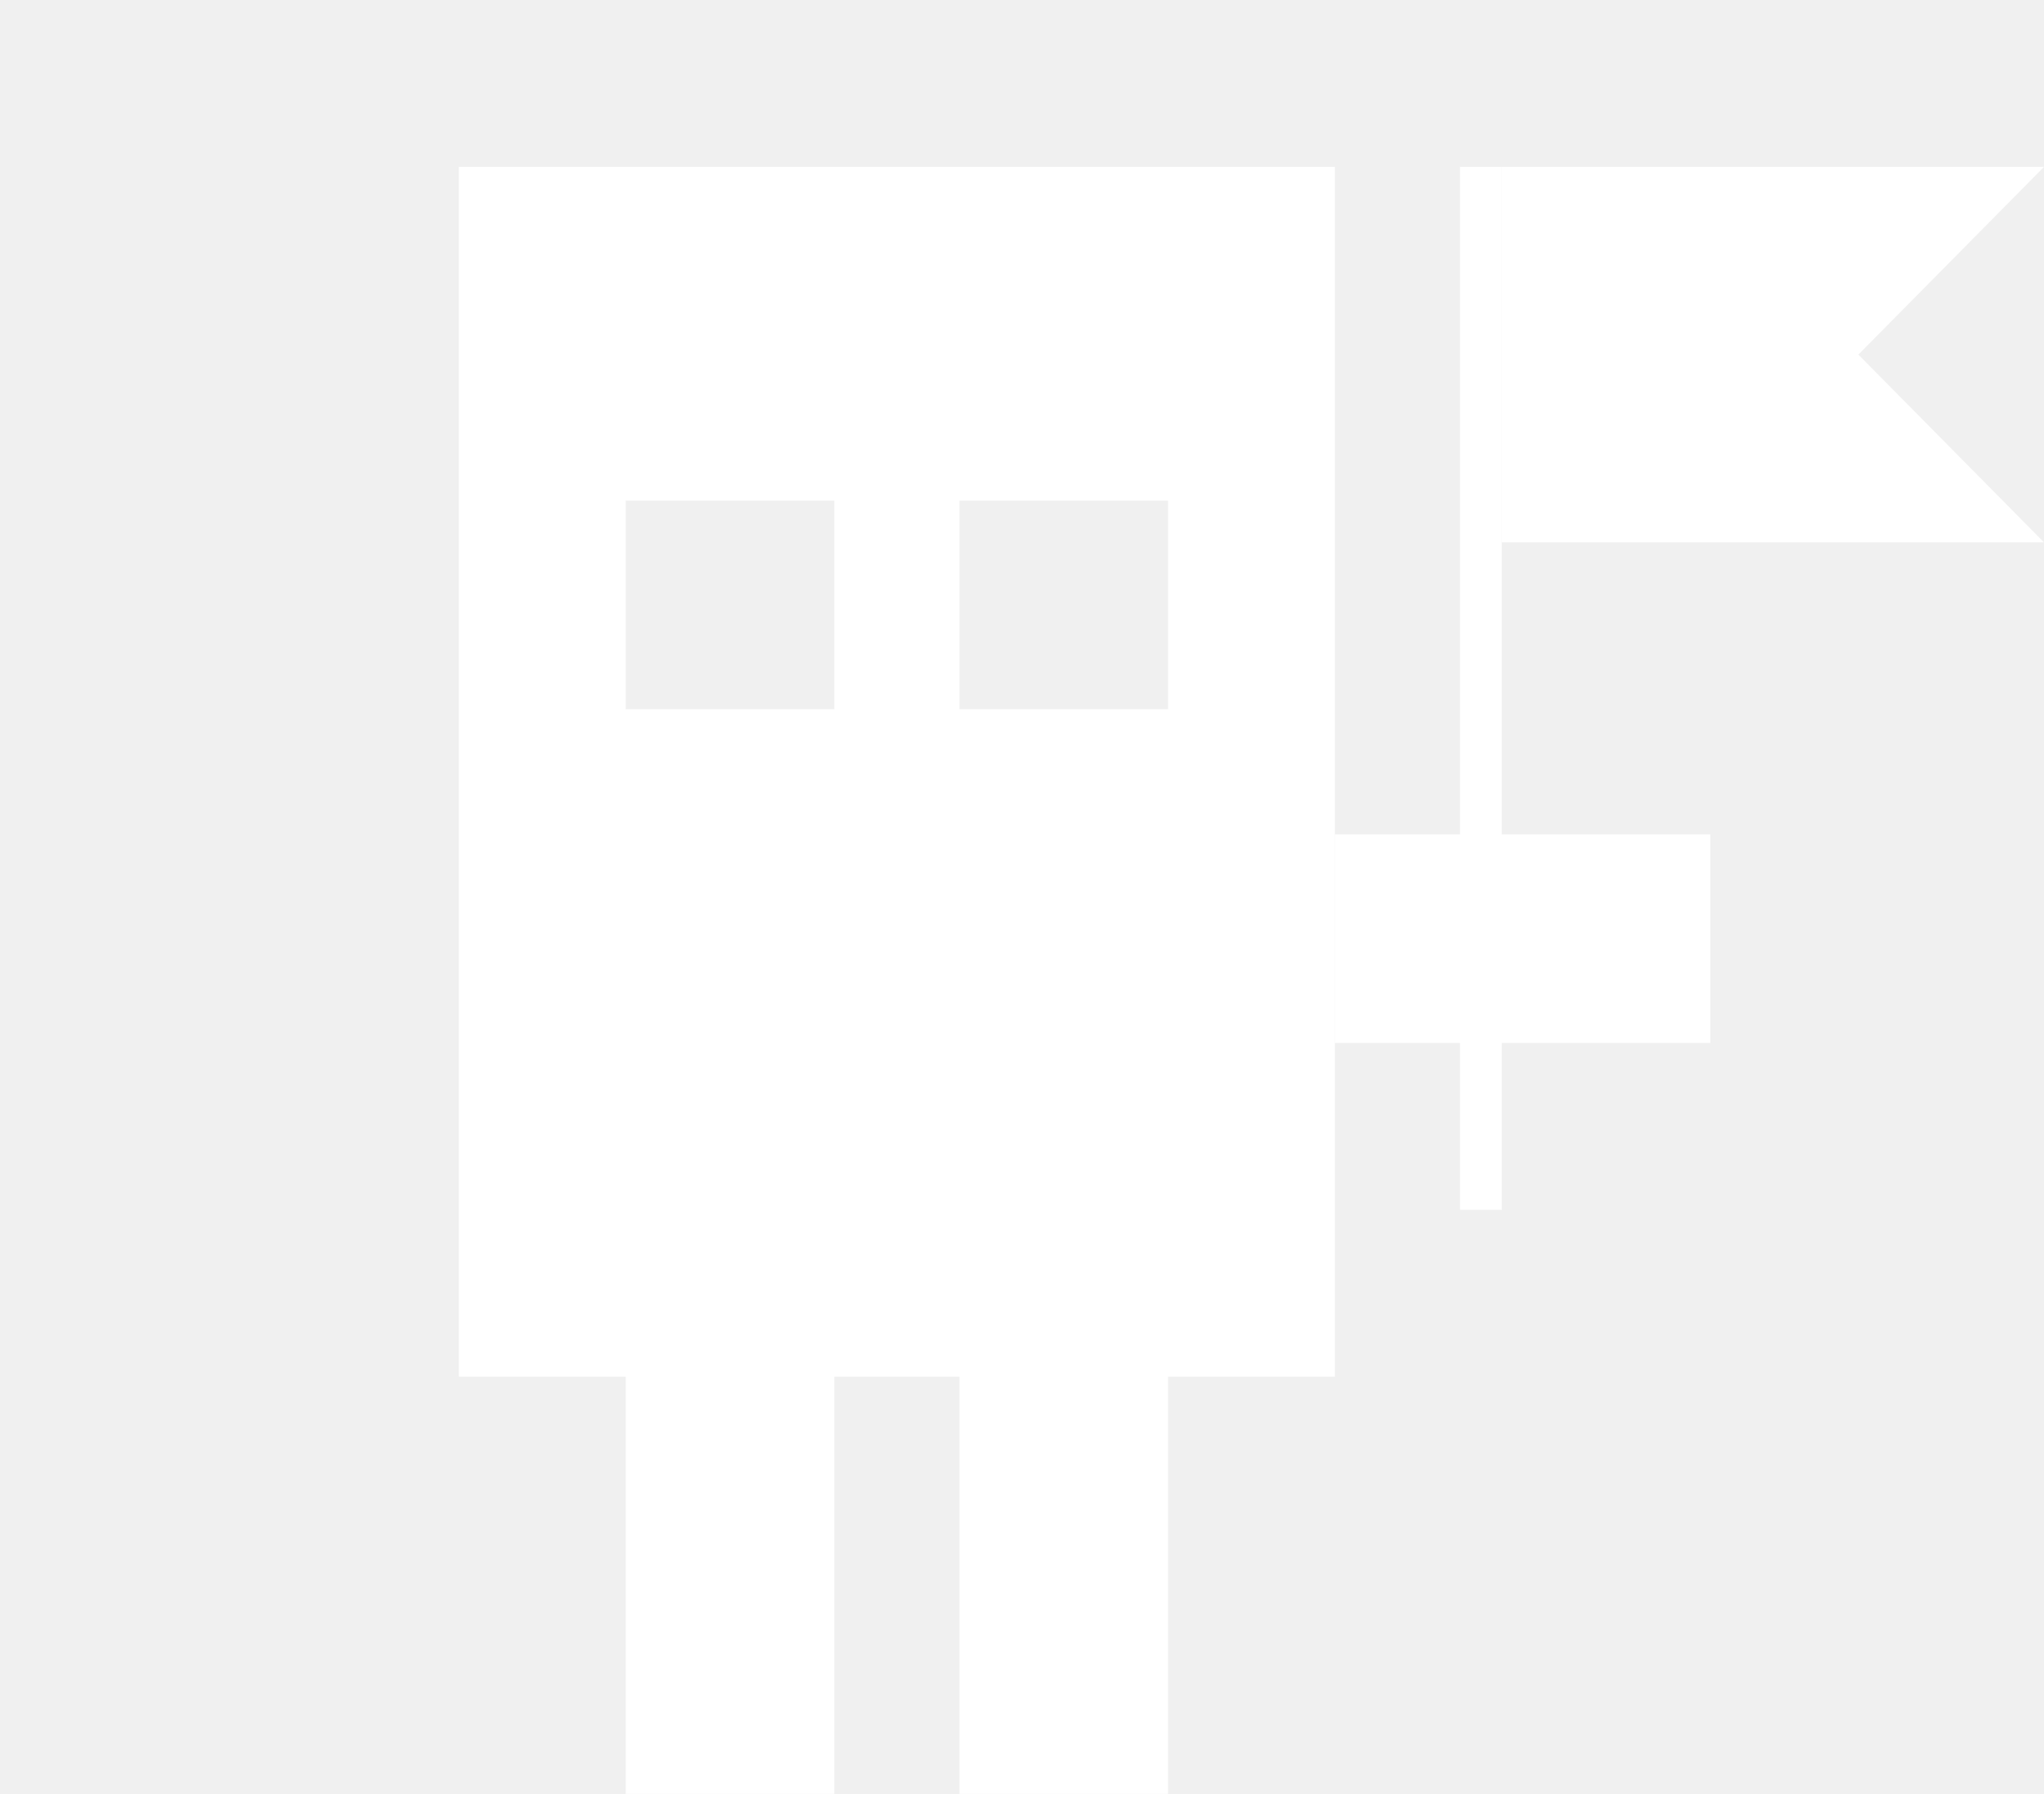
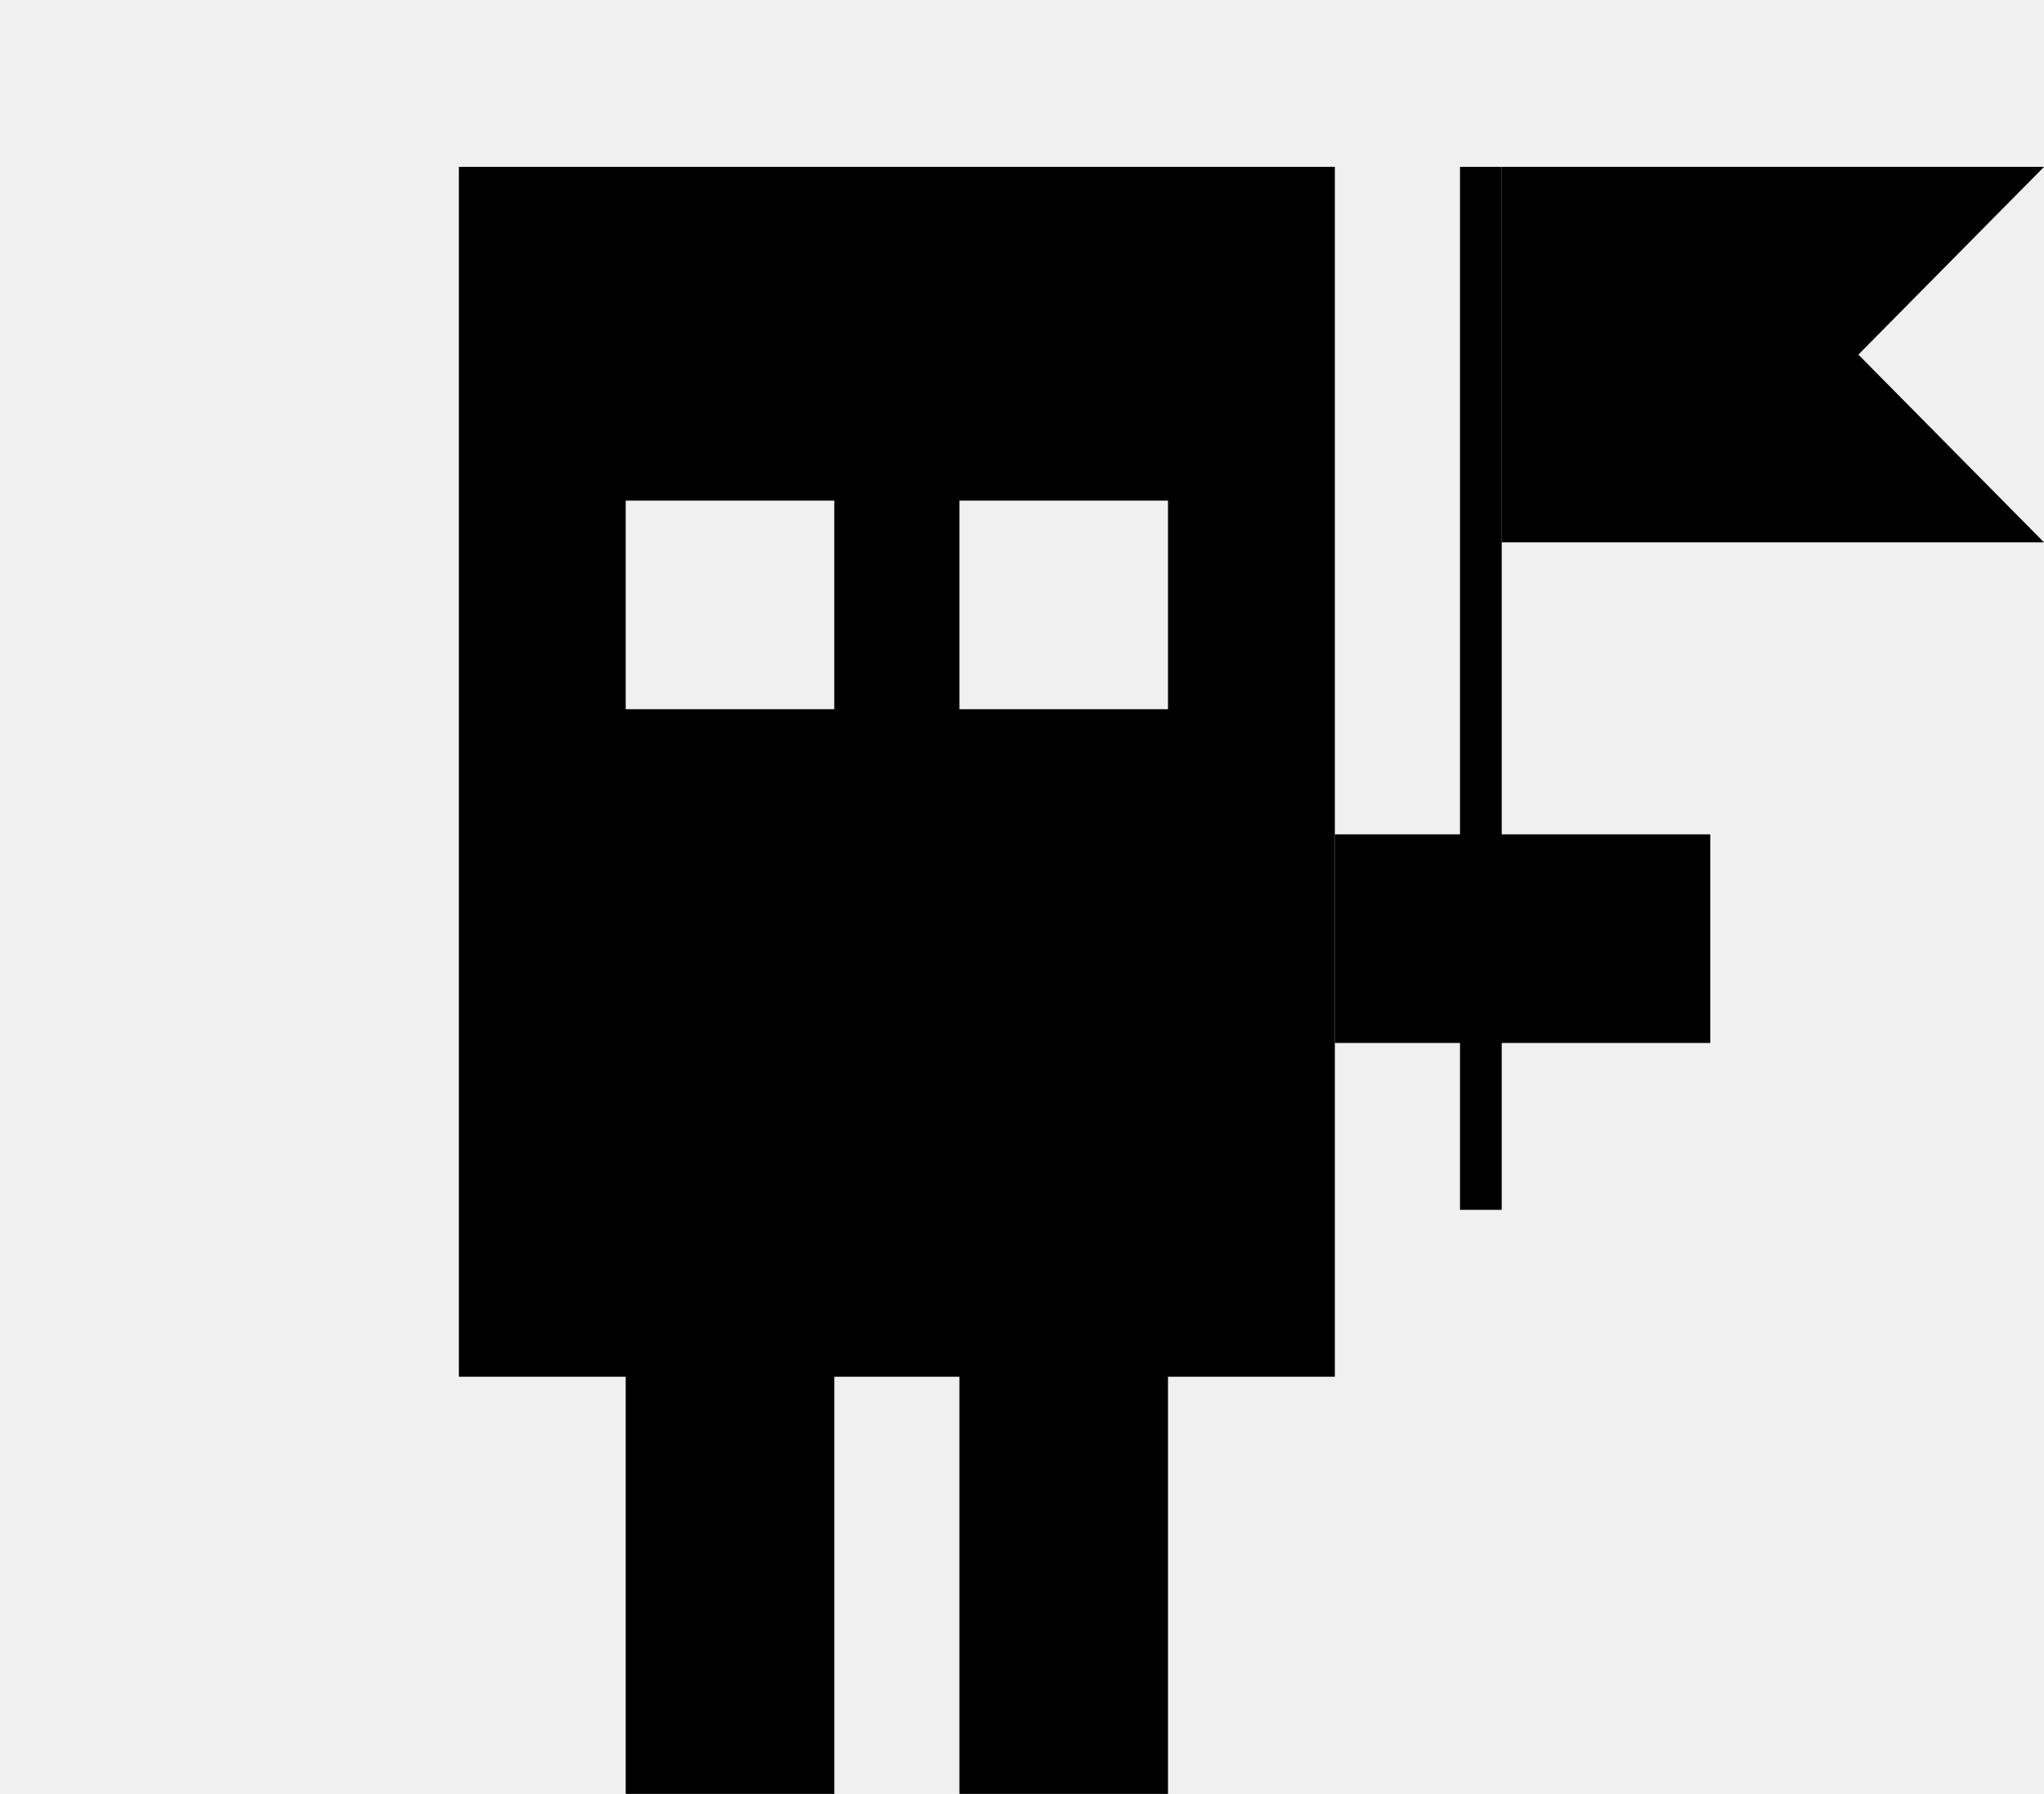
<svg xmlns="http://www.w3.org/2000/svg" width="49" height="43" fill="none" viewBox="0 0 49 43">
-   <path d="M32 4H11V33H15V43H20V33H23V43H28V33H32V4ZM20 17H15V12H20V17ZM28 17H23V12H28V17Z" fill="white" />
-   <path d="M41 25L32 25L32 20L41 20L41 25Z" fill="white" />
-   <path d="M36 29V4H35V29" fill="white" />
-   <path d="M36 13H49L44.55 8.5L49 4H36V13Z" fill="white" />
+   <path d="M32 4H11V33H15V43H20V33H23V43H28V33H32V4ZM20 17H15V12H20V17ZM28 17H23V12H28V17Z" fill="black" />
+   <path d="M41 25L32 25L32 20L41 20L41 25Z" fill="black" />
+   <path d="M36 29V4H35V29" fill="black" />
+   <path d="M36 13H49L44.55 8.5L49 4H36V13Z" fill="black" />
</svg>
